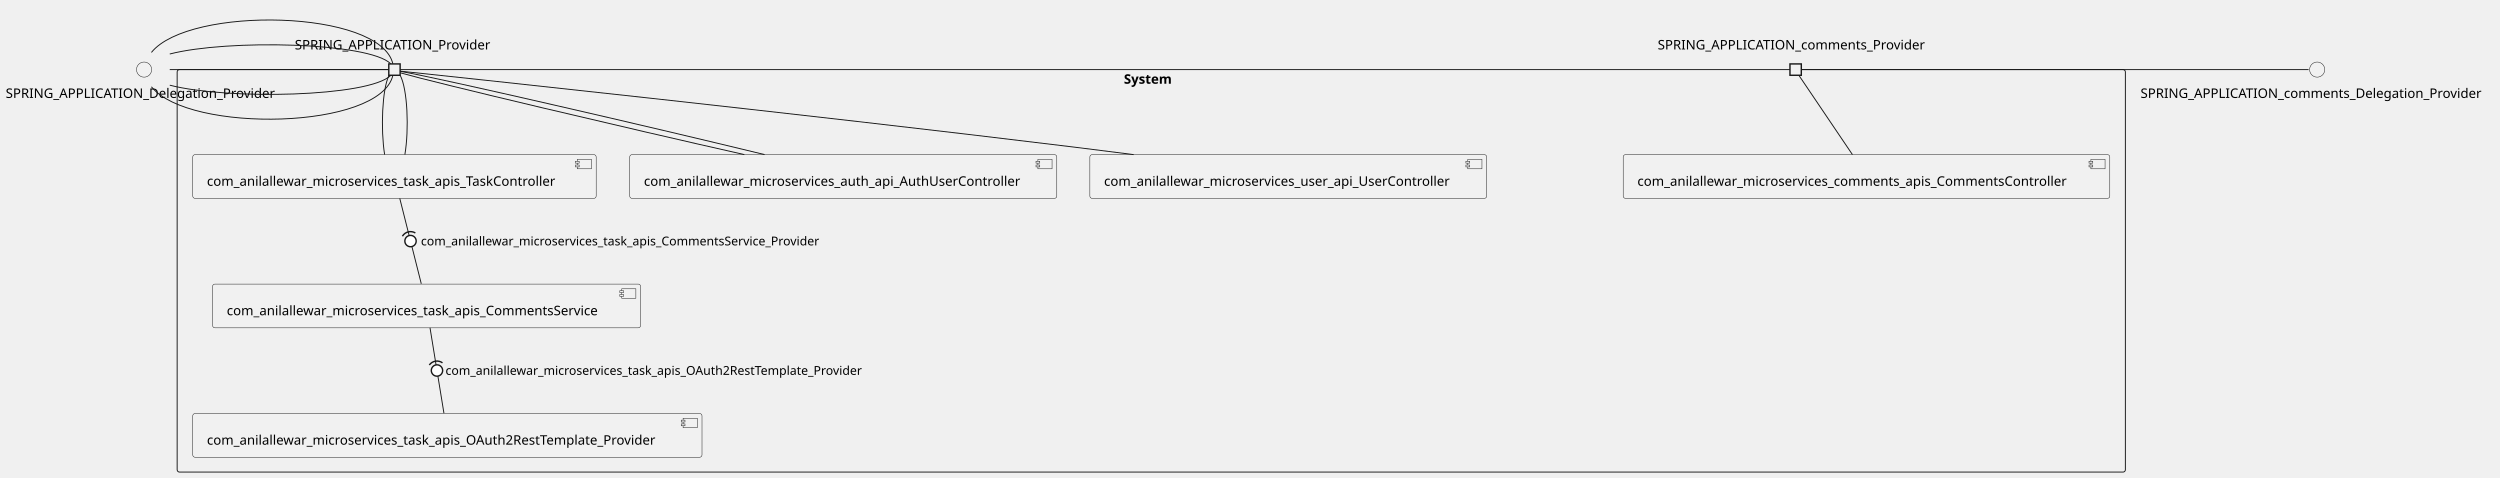
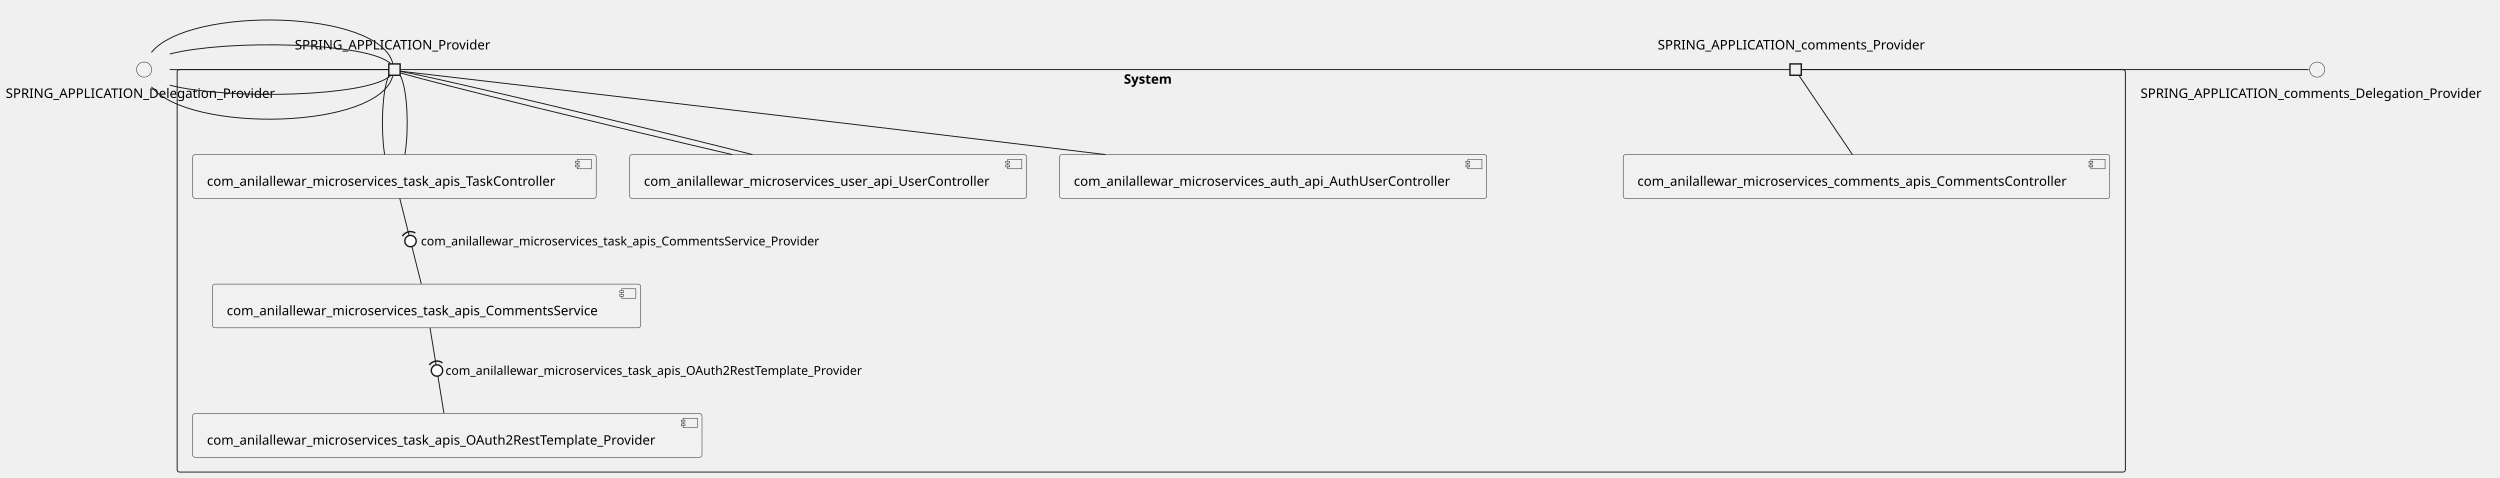
<svg xmlns="http://www.w3.org/2000/svg" xmlns:xlink="http://www.w3.org/1999/xlink" contentStyleType="text/css" height="505px" preserveAspectRatio="none" style="width:2646px;height:505px;background:#FFFFFF;" version="1.1" viewBox="0 0 2646 505" width="2646px" zoomAndPan="magnify">
  <defs />
  <g>
    <g id="cluster_System">
      <rect fill="none" height="426" rx="2.5" ry="2.5" style="stroke:#181818;stroke-width:1.0;" width="2062" x="187.5" y="73.66" />
      <text fill="#000000" font-family="sans-serif" font-size="14" font-weight="bold" lengthAdjust="spacing" textLength="58" x="1189.5" y="88.655">System</text>
    </g>
    <g id="elem_com_anilallewar_microservices_auth_api_AuthUserController">
-       <a href="anilallewar-microservices-basics-spring-boot.repository#_Z8aGiMApEe6ardOG7ZujsQ" target="_top" title="anilallewar-microservices-basics-spring-boot.repository#_Z8aGiMApEe6ardOG7ZujsQ" xlink:actuate="onRequest" xlink:href="anilallewar-microservices-basics-spring-boot.repository#_Z8aGiMApEe6ardOG7ZujsQ" xlink:show="new" xlink:title="anilallewar-microservices-basics-spring-boot.repository#_Z8aGiMApEe6ardOG7ZujsQ" xlink:type="simple">
-         <rect fill="#F1F1F1" height="46.297" rx="2.5" ry="2.5" style="stroke:#181818;stroke-width:0.5;" width="452" x="666.5" y="163.66" />
-         <rect fill="#F1F1F1" height="10" style="stroke:#181818;stroke-width:0.5;" width="15" x="1098.5" y="168.66" />
-         <rect fill="#F1F1F1" height="2" style="stroke:#181818;stroke-width:0.5;" width="4" x="1096.5" y="170.66" />
-         <rect fill="#F1F1F1" height="2" style="stroke:#181818;stroke-width:0.5;" width="4" x="1096.5" y="174.66" />
-         <text fill="#000000" font-family="sans-serif" font-size="14" lengthAdjust="spacing" textLength="412" x="681.5" y="196.655">com_anilallewar_microservices_auth_api_AuthUserController</text>
+       <a href="anilallewar-microservices-basics-spring-boot.repository#_Va2WIMBFEe60QOuPfvjMZA" target="_top" title="anilallewar-microservices-basics-spring-boot.repository#_Va2WIMBFEe60QOuPfvjMZA" xlink:actuate="onRequest" xlink:href="anilallewar-microservices-basics-spring-boot.repository#_Va2WIMBFEe60QOuPfvjMZA" xlink:show="new" xlink:title="anilallewar-microservices-basics-spring-boot.repository#_Va2WIMBFEe60QOuPfvjMZA" xlink:type="simple">
+         <rect fill="#F1F1F1" height="46.297" rx="2.5" ry="2.5" style="stroke:#181818;stroke-width:0.5;" width="452" x="1121.5" y="163.66" />
+         <rect fill="#F1F1F1" height="10" style="stroke:#181818;stroke-width:0.5;" width="15" x="1553.5" y="168.66" />
+         <rect fill="#F1F1F1" height="2" style="stroke:#181818;stroke-width:0.5;" width="4" x="1551.5" y="170.66" />
+         <rect fill="#F1F1F1" height="2" style="stroke:#181818;stroke-width:0.5;" width="4" x="1551.5" y="174.66" />
+         <text fill="#000000" font-family="sans-serif" font-size="14" lengthAdjust="spacing" textLength="412" x="1136.5" y="196.655">com_anilallewar_microservices_auth_api_AuthUserController</text>
      </a>
    </g>
    <g id="elem_com_anilallewar_microservices_comments_apis_CommentsController">
-       <a href="anilallewar-microservices-basics-spring-boot.repository#_Z8aGiMApEe6ardOG7ZujsQ" target="_top" title="anilallewar-microservices-basics-spring-boot.repository#_Z8aGiMApEe6ardOG7ZujsQ" xlink:actuate="onRequest" xlink:href="anilallewar-microservices-basics-spring-boot.repository#_Z8aGiMApEe6ardOG7ZujsQ" xlink:show="new" xlink:title="anilallewar-microservices-basics-spring-boot.repository#_Z8aGiMApEe6ardOG7ZujsQ" xlink:type="simple">
+       <a href="anilallewar-microservices-basics-spring-boot.repository#_Va2WIMBFEe60QOuPfvjMZA" target="_top" title="anilallewar-microservices-basics-spring-boot.repository#_Va2WIMBFEe60QOuPfvjMZA" xlink:actuate="onRequest" xlink:href="anilallewar-microservices-basics-spring-boot.repository#_Va2WIMBFEe60QOuPfvjMZA" xlink:show="new" xlink:title="anilallewar-microservices-basics-spring-boot.repository#_Va2WIMBFEe60QOuPfvjMZA" xlink:type="simple">
        <rect fill="#F1F1F1" height="46.297" rx="2.5" ry="2.5" style="stroke:#181818;stroke-width:0.5;" width="515" x="1718" y="163.66" />
        <rect fill="#F1F1F1" height="10" style="stroke:#181818;stroke-width:0.5;" width="15" x="2213" y="168.66" />
        <rect fill="#F1F1F1" height="2" style="stroke:#181818;stroke-width:0.5;" width="4" x="2211" y="170.66" />
        <rect fill="#F1F1F1" height="2" style="stroke:#181818;stroke-width:0.5;" width="4" x="2211" y="174.66" />
        <text fill="#000000" font-family="sans-serif" font-size="14" lengthAdjust="spacing" textLength="475" x="1733" y="196.655">com_anilallewar_microservices_comments_apis_CommentsController</text>
      </a>
    </g>
    <g id="elem_com_anilallewar_microservices_task_apis_CommentsService">
-       <a href="anilallewar-microservices-basics-spring-boot.repository#_Z8aGiMApEe6ardOG7ZujsQ" target="_top" title="anilallewar-microservices-basics-spring-boot.repository#_Z8aGiMApEe6ardOG7ZujsQ" xlink:actuate="onRequest" xlink:href="anilallewar-microservices-basics-spring-boot.repository#_Z8aGiMApEe6ardOG7ZujsQ" xlink:show="new" xlink:title="anilallewar-microservices-basics-spring-boot.repository#_Z8aGiMApEe6ardOG7ZujsQ" xlink:type="simple">
+       <a href="anilallewar-microservices-basics-spring-boot.repository#_Va2WIMBFEe60QOuPfvjMZA" target="_top" title="anilallewar-microservices-basics-spring-boot.repository#_Va2WIMBFEe60QOuPfvjMZA" xlink:actuate="onRequest" xlink:href="anilallewar-microservices-basics-spring-boot.repository#_Va2WIMBFEe60QOuPfvjMZA" xlink:show="new" xlink:title="anilallewar-microservices-basics-spring-boot.repository#_Va2WIMBFEe60QOuPfvjMZA" xlink:type="simple">
        <rect fill="#F1F1F1" height="46.297" rx="2.5" ry="2.5" style="stroke:#181818;stroke-width:0.5;" width="453" x="225" y="300.66" />
        <rect fill="#F1F1F1" height="10" style="stroke:#181818;stroke-width:0.5;" width="15" x="658" y="305.66" />
        <rect fill="#F1F1F1" height="2" style="stroke:#181818;stroke-width:0.5;" width="4" x="656" y="307.66" />
        <rect fill="#F1F1F1" height="2" style="stroke:#181818;stroke-width:0.5;" width="4" x="656" y="311.66" />
        <text fill="#000000" font-family="sans-serif" font-size="14" lengthAdjust="spacing" textLength="413" x="240" y="333.655">com_anilallewar_microservices_task_apis_CommentsService</text>
      </a>
    </g>
    <g id="elem_com_anilallewar_microservices_task_apis_OAuth2RestTemplate_Provider">
-       <a href="anilallewar-microservices-basics-spring-boot.repository#_Z8aGiMApEe6ardOG7ZujsQ" target="_top" title="anilallewar-microservices-basics-spring-boot.repository#_Z8aGiMApEe6ardOG7ZujsQ" xlink:actuate="onRequest" xlink:href="anilallewar-microservices-basics-spring-boot.repository#_Z8aGiMApEe6ardOG7ZujsQ" xlink:show="new" xlink:title="anilallewar-microservices-basics-spring-boot.repository#_Z8aGiMApEe6ardOG7ZujsQ" xlink:type="simple">
+       <a href="anilallewar-microservices-basics-spring-boot.repository#_Va2WIMBFEe60QOuPfvjMZA" target="_top" title="anilallewar-microservices-basics-spring-boot.repository#_Va2WIMBFEe60QOuPfvjMZA" xlink:actuate="onRequest" xlink:href="anilallewar-microservices-basics-spring-boot.repository#_Va2WIMBFEe60QOuPfvjMZA" xlink:show="new" xlink:title="anilallewar-microservices-basics-spring-boot.repository#_Va2WIMBFEe60QOuPfvjMZA" xlink:type="simple">
        <rect fill="#F1F1F1" height="46.297" rx="2.5" ry="2.5" style="stroke:#181818;stroke-width:0.5;" width="539" x="204" y="437.66" />
        <rect fill="#F1F1F1" height="10" style="stroke:#181818;stroke-width:0.5;" width="15" x="723" y="442.66" />
        <rect fill="#F1F1F1" height="2" style="stroke:#181818;stroke-width:0.5;" width="4" x="721" y="444.66" />
        <rect fill="#F1F1F1" height="2" style="stroke:#181818;stroke-width:0.5;" width="4" x="721" y="448.66" />
        <text fill="#000000" font-family="sans-serif" font-size="14" lengthAdjust="spacing" textLength="499" x="219" y="470.655">com_anilallewar_microservices_task_apis_OAuth2RestTemplate_Provider</text>
      </a>
    </g>
    <g id="elem_com_anilallewar_microservices_task_apis_TaskController">
-       <a href="anilallewar-microservices-basics-spring-boot.repository#_Z8aGiMApEe6ardOG7ZujsQ" target="_top" title="anilallewar-microservices-basics-spring-boot.repository#_Z8aGiMApEe6ardOG7ZujsQ" xlink:actuate="onRequest" xlink:href="anilallewar-microservices-basics-spring-boot.repository#_Z8aGiMApEe6ardOG7ZujsQ" xlink:show="new" xlink:title="anilallewar-microservices-basics-spring-boot.repository#_Z8aGiMApEe6ardOG7ZujsQ" xlink:type="simple">
+       <a href="anilallewar-microservices-basics-spring-boot.repository#_Va2WIMBFEe60QOuPfvjMZA" target="_top" title="anilallewar-microservices-basics-spring-boot.repository#_Va2WIMBFEe60QOuPfvjMZA" xlink:actuate="onRequest" xlink:href="anilallewar-microservices-basics-spring-boot.repository#_Va2WIMBFEe60QOuPfvjMZA" xlink:show="new" xlink:title="anilallewar-microservices-basics-spring-boot.repository#_Va2WIMBFEe60QOuPfvjMZA" xlink:type="simple">
        <rect fill="#F1F1F1" height="46.297" rx="2.5" ry="2.5" style="stroke:#181818;stroke-width:0.5;" width="427" x="204" y="163.66" />
        <rect fill="#F1F1F1" height="10" style="stroke:#181818;stroke-width:0.5;" width="15" x="611" y="168.66" />
        <rect fill="#F1F1F1" height="2" style="stroke:#181818;stroke-width:0.5;" width="4" x="609" y="170.66" />
        <rect fill="#F1F1F1" height="2" style="stroke:#181818;stroke-width:0.5;" width="4" x="609" y="174.66" />
        <text fill="#000000" font-family="sans-serif" font-size="14" lengthAdjust="spacing" textLength="387" x="219" y="196.655">com_anilallewar_microservices_task_apis_TaskController</text>
      </a>
    </g>
    <g id="elem_com_anilallewar_microservices_user_api_UserController">
-       <a href="anilallewar-microservices-basics-spring-boot.repository#_Z8aGiMApEe6ardOG7ZujsQ" target="_top" title="anilallewar-microservices-basics-spring-boot.repository#_Z8aGiMApEe6ardOG7ZujsQ" xlink:actuate="onRequest" xlink:href="anilallewar-microservices-basics-spring-boot.repository#_Z8aGiMApEe6ardOG7ZujsQ" xlink:show="new" xlink:title="anilallewar-microservices-basics-spring-boot.repository#_Z8aGiMApEe6ardOG7ZujsQ" xlink:type="simple">
-         <rect fill="#F1F1F1" height="46.297" rx="2.5" ry="2.5" style="stroke:#181818;stroke-width:0.5;" width="420" x="1153.5" y="163.66" />
-         <rect fill="#F1F1F1" height="10" style="stroke:#181818;stroke-width:0.5;" width="15" x="1553.5" y="168.66" />
-         <rect fill="#F1F1F1" height="2" style="stroke:#181818;stroke-width:0.5;" width="4" x="1551.5" y="170.66" />
-         <rect fill="#F1F1F1" height="2" style="stroke:#181818;stroke-width:0.5;" width="4" x="1551.5" y="174.66" />
-         <text fill="#000000" font-family="sans-serif" font-size="14" lengthAdjust="spacing" textLength="380" x="1168.5" y="196.655">com_anilallewar_microservices_user_api_UserController</text>
+       <a href="anilallewar-microservices-basics-spring-boot.repository#_Va2WIMBFEe60QOuPfvjMZA" target="_top" title="anilallewar-microservices-basics-spring-boot.repository#_Va2WIMBFEe60QOuPfvjMZA" xlink:actuate="onRequest" xlink:href="anilallewar-microservices-basics-spring-boot.repository#_Va2WIMBFEe60QOuPfvjMZA" xlink:show="new" xlink:title="anilallewar-microservices-basics-spring-boot.repository#_Va2WIMBFEe60QOuPfvjMZA" xlink:type="simple">
+         <rect fill="#F1F1F1" height="46.297" rx="2.5" ry="2.5" style="stroke:#181818;stroke-width:0.5;" width="420" x="666.5" y="163.66" />
+         <rect fill="#F1F1F1" height="10" style="stroke:#181818;stroke-width:0.5;" width="15" x="1066.5" y="168.66" />
+         <rect fill="#F1F1F1" height="2" style="stroke:#181818;stroke-width:0.5;" width="4" x="1064.5" y="170.66" />
+         <rect fill="#F1F1F1" height="2" style="stroke:#181818;stroke-width:0.5;" width="4" x="1064.5" y="174.66" />
+         <text fill="#000000" font-family="sans-serif" font-size="14" lengthAdjust="spacing" textLength="380" x="681.5" y="196.655">com_anilallewar_microservices_user_api_UserController</text>
      </a>
    </g>
    <text fill="#000000" font-family="sans-serif" font-size="14" lengthAdjust="spacing" textLength="211" x="312" y="52.358">SPRING_APPLICATION_Provider</text>
    <rect fill="#F1F1F1" height="12" style="stroke:#181818;stroke-width:1.5;" width="12" x="411.5" y="67.66" />
    <text fill="#000000" font-family="sans-serif" font-size="14" lengthAdjust="spacing" textLength="292" x="1754.5" y="52.358">SPRING_APPLICATION_comments_Provider</text>
    <rect fill="#F1F1F1" height="12" style="stroke:#181818;stroke-width:1.5;" width="12" x="1894.5" y="67.66" />
    <g id="elem_SPRING_APPLICATION_Delegation_Provider">
      <ellipse cx="152.5" cy="73.66" fill="#F1F1F1" rx="8" ry="8" style="stroke:#181818;stroke-width:0.5;" />
      <text fill="#000000" font-family="sans-serif" font-size="14" lengthAdjust="spacing" textLength="293" x="6" y="103.655">SPRING_APPLICATION_Delegation_Provider</text>
    </g>
    <g id="elem_SPRING_APPLICATION_comments_Delegation_Provider">
      <ellipse cx="2452.5" cy="73.66" fill="#F1F1F1" rx="8" ry="8" style="stroke:#181818;stroke-width:0.5;" />
      <text fill="#000000" font-family="sans-serif" font-size="14" lengthAdjust="spacing" textLength="374" x="2265.5" y="103.655">SPRING_APPLICATION_comments_Delegation_Provider</text>
    </g>
    <g id="link_SPRING_APPLICATION_Delegation_Provider_SPRING_APPLICATION_Provider">
      <path d="M160.27,91.83 C200.06,141.32 402.41,137.3 415.8,79.78 " fill="none" id="SPRING_APPLICATION_Delegation_Provider-SPRING_APPLICATION_Provider" style="stroke:#181818;stroke-width:1.0;" />
    </g>
    <g id="link_SPRING_APPLICATION_Delegation_Provider_SPRING_APPLICATION_Provider">
      <path d="M179.68,90.16 C241,105.98 390.52,102.55 413.51,79.85 " fill="none" id="SPRING_APPLICATION_Delegation_Provider-SPRING_APPLICATION_Provider-1" style="stroke:#181818;stroke-width:1.0;" />
    </g>
    <g id="link_SPRING_APPLICATION_Delegation_Provider_SPRING_APPLICATION_Provider">
      <path d="M179.68,73.66 C239.19,73.66 381.73,73.66 411.14,73.66 " fill="none" id="SPRING_APPLICATION_Delegation_Provider-SPRING_APPLICATION_Provider-2" style="stroke:#181818;stroke-width:1.0;" />
    </g>
    <g id="link_SPRING_APPLICATION_Delegation_Provider_SPRING_APPLICATION_Provider">
      <path d="M179.68,57.16 C241,41.34 390.52,44.77 413.51,67.47 " fill="none" id="SPRING_APPLICATION_Delegation_Provider-SPRING_APPLICATION_Provider-3" style="stroke:#181818;stroke-width:1.0;" />
    </g>
    <g id="link_SPRING_APPLICATION_Delegation_Provider_SPRING_APPLICATION_Provider">
      <path d="M160.27,55.49 C200.06,6 402.41,10.02 415.8,67.54 " fill="none" id="SPRING_APPLICATION_Delegation_Provider-SPRING_APPLICATION_Provider-4" style="stroke:#181818;stroke-width:1.0;" />
    </g>
    <g id="link_SPRING_APPLICATION_Provider_com_anilallewar_microservices_task_apis_TaskController">
      <path d="M411.77,79.72 C404.39,94.31 402.83,137.12 407.09,163.64 " fill="none" id="SPRING_APPLICATION_Provider-com_anilallewar_microservices_task_apis_TaskController" style="stroke:#181818;stroke-width:1.0;" />
    </g>
    <g id="link_SPRING_APPLICATION_Provider_com_anilallewar_microservices_task_apis_TaskController">
      <path d="M423.56,79.72 C431.38,94.31 433.04,137.12 428.52,163.64 " fill="none" id="SPRING_APPLICATION_Provider-com_anilallewar_microservices_task_apis_TaskController-1" style="stroke:#181818;stroke-width:1.0;" />
    </g>
-     <g id="link_SPRING_APPLICATION_Provider_com_anilallewar_microservices_auth_api_AuthUserController">
-       <path d="M423.77,77.08 C462.69,88.23 661.78,135.24 787.8,163.63 " fill="none" id="SPRING_APPLICATION_Provider-com_anilallewar_microservices_auth_api_AuthUserController" style="stroke:#181818;stroke-width:1.0;" />
+     <g id="link_SPRING_APPLICATION_Provider_com_anilallewar_microservices_user_api_UserController">
+       <path d="M423.78,77.19 C461.94,88.52 653.53,135.36 775.07,163.65 " fill="none" id="SPRING_APPLICATION_Provider-com_anilallewar_microservices_user_api_UserController" style="stroke:#181818;stroke-width:1.0;" />
+     </g>
+     <g id="link_SPRING_APPLICATION_Provider_com_anilallewar_microservices_user_api_UserController">
+       <path d="M423.53,75.49 C463.61,82.59 677.17,133.55 796.39,163.62 " fill="none" id="SPRING_APPLICATION_Provider-com_anilallewar_microservices_user_api_UserController-1" style="stroke:#181818;stroke-width:1.0;" />
    </g>
    <g id="link_SPRING_APPLICATION_Provider_com_anilallewar_microservices_auth_api_AuthUserController">
-       <path d="M423.65,75.49 C464.75,82.59 685.66,133.55 809.21,163.62 " fill="none" id="SPRING_APPLICATION_Provider-com_anilallewar_microservices_auth_api_AuthUserController-1" style="stroke:#181818;stroke-width:1.0;" />
-     </g>
-     <g id="link_SPRING_APPLICATION_Provider_com_anilallewar_microservices_user_api_UserController">
-       <path d="M423.58,75.3 C474.86,80.71 840.37,119.42 1136.5,155.66 C1157.02,158.17 1178.57,160.9 1199.88,163.65 " fill="none" id="SPRING_APPLICATION_Provider-com_anilallewar_microservices_user_api_UserController" style="stroke:#181818;stroke-width:1.0;" />
+       <path d="M423.62,75.37 C473.75,81.18 821.92,121.56 1104.5,155.66 C1125.71,158.22 1147.95,160.93 1170.01,163.63 " fill="none" id="SPRING_APPLICATION_Provider-com_anilallewar_microservices_auth_api_AuthUserController" style="stroke:#181818;stroke-width:1.0;" />
    </g>
    <g id="link_SPRING_APPLICATION_comments_Delegation_Provider_SPRING_APPLICATION_comments_Provider">
      <path d="M2443.39,73.66 C2379.45,73.66 1957.82,73.66 1906.59,73.66 " fill="none" id="SPRING_APPLICATION_comments_Delegation_Provider-SPRING_APPLICATION_comments_Provider" style="stroke:#181818;stroke-width:1.0;" />
    </g>
    <g id="link_SPRING_APPLICATION_comments_Provider_com_anilallewar_microservices_comments_apis_CommentsController">
      <path d="M1903.92,79.72 C1913.78,94.31 1942.7,137.12 1960.62,163.64 " fill="none" id="SPRING_APPLICATION_comments_Provider-com_anilallewar_microservices_comments_apis_CommentsController" style="stroke:#181818;stroke-width:1.0;" />
    </g>
    <g id="link_com_anilallewar_microservices_task_apis_TaskController_com_anilallewar_microservices_task_apis_CommentsService">
      <path d="M423.11,209.95 C429.41,234.97 439.57,275.31 445.88,300.33 " fill="none" id="com_anilallewar_microservices_task_apis_TaskController-com_anilallewar_microservices_task_apis_CommentsService" style="stroke:#181818;stroke-width:1.0;" />
      <text fill="#000000" font-family="sans-serif" font-size="13" lengthAdjust="spacing" textLength="447" x="445.5" y="259.727">com_anilallewar_microservices_task_apis_CommentsService_Provider</text>
      <path d="M439.621,246.556 A10,10 0 0 0 425.907 250.011" fill="none" style="stroke:#181818;stroke-width:1.5;" />
      <ellipse cx="434.491" cy="255.14" fill="#FFFFFF" rx="6" ry="6" style="stroke:#181818;stroke-width:1.5;" />
    </g>
    <g id="link_com_anilallewar_microservices_task_apis_CommentsService_com_anilallewar_microservices_task_apis_OAuth2RestTemplate_Provider">
      <path d="M455.13,346.95 C459.21,371.97 465.78,412.31 469.86,437.33 " fill="none" id="com_anilallewar_microservices_task_apis_CommentsService-com_anilallewar_microservices_task_apis_OAuth2RestTemplate_Provider" style="stroke:#181818;stroke-width:1.0;" />
      <text fill="#000000" font-family="sans-serif" font-size="13" lengthAdjust="spacing" textLength="465" x="471.5" y="396.727">com_anilallewar_microservices_task_apis_OAuth2RestTemplate_Provider</text>
      <path d="M468.337,384.024 A10,10 0 0 0 454.379 386.298" fill="none" style="stroke:#181818;stroke-width:1.5;" />
      <ellipse cx="462.495" cy="392.14" fill="#FFFFFF" rx="6" ry="6" style="stroke:#181818;stroke-width:1.5;" />
    </g>
  </g>
</svg>
